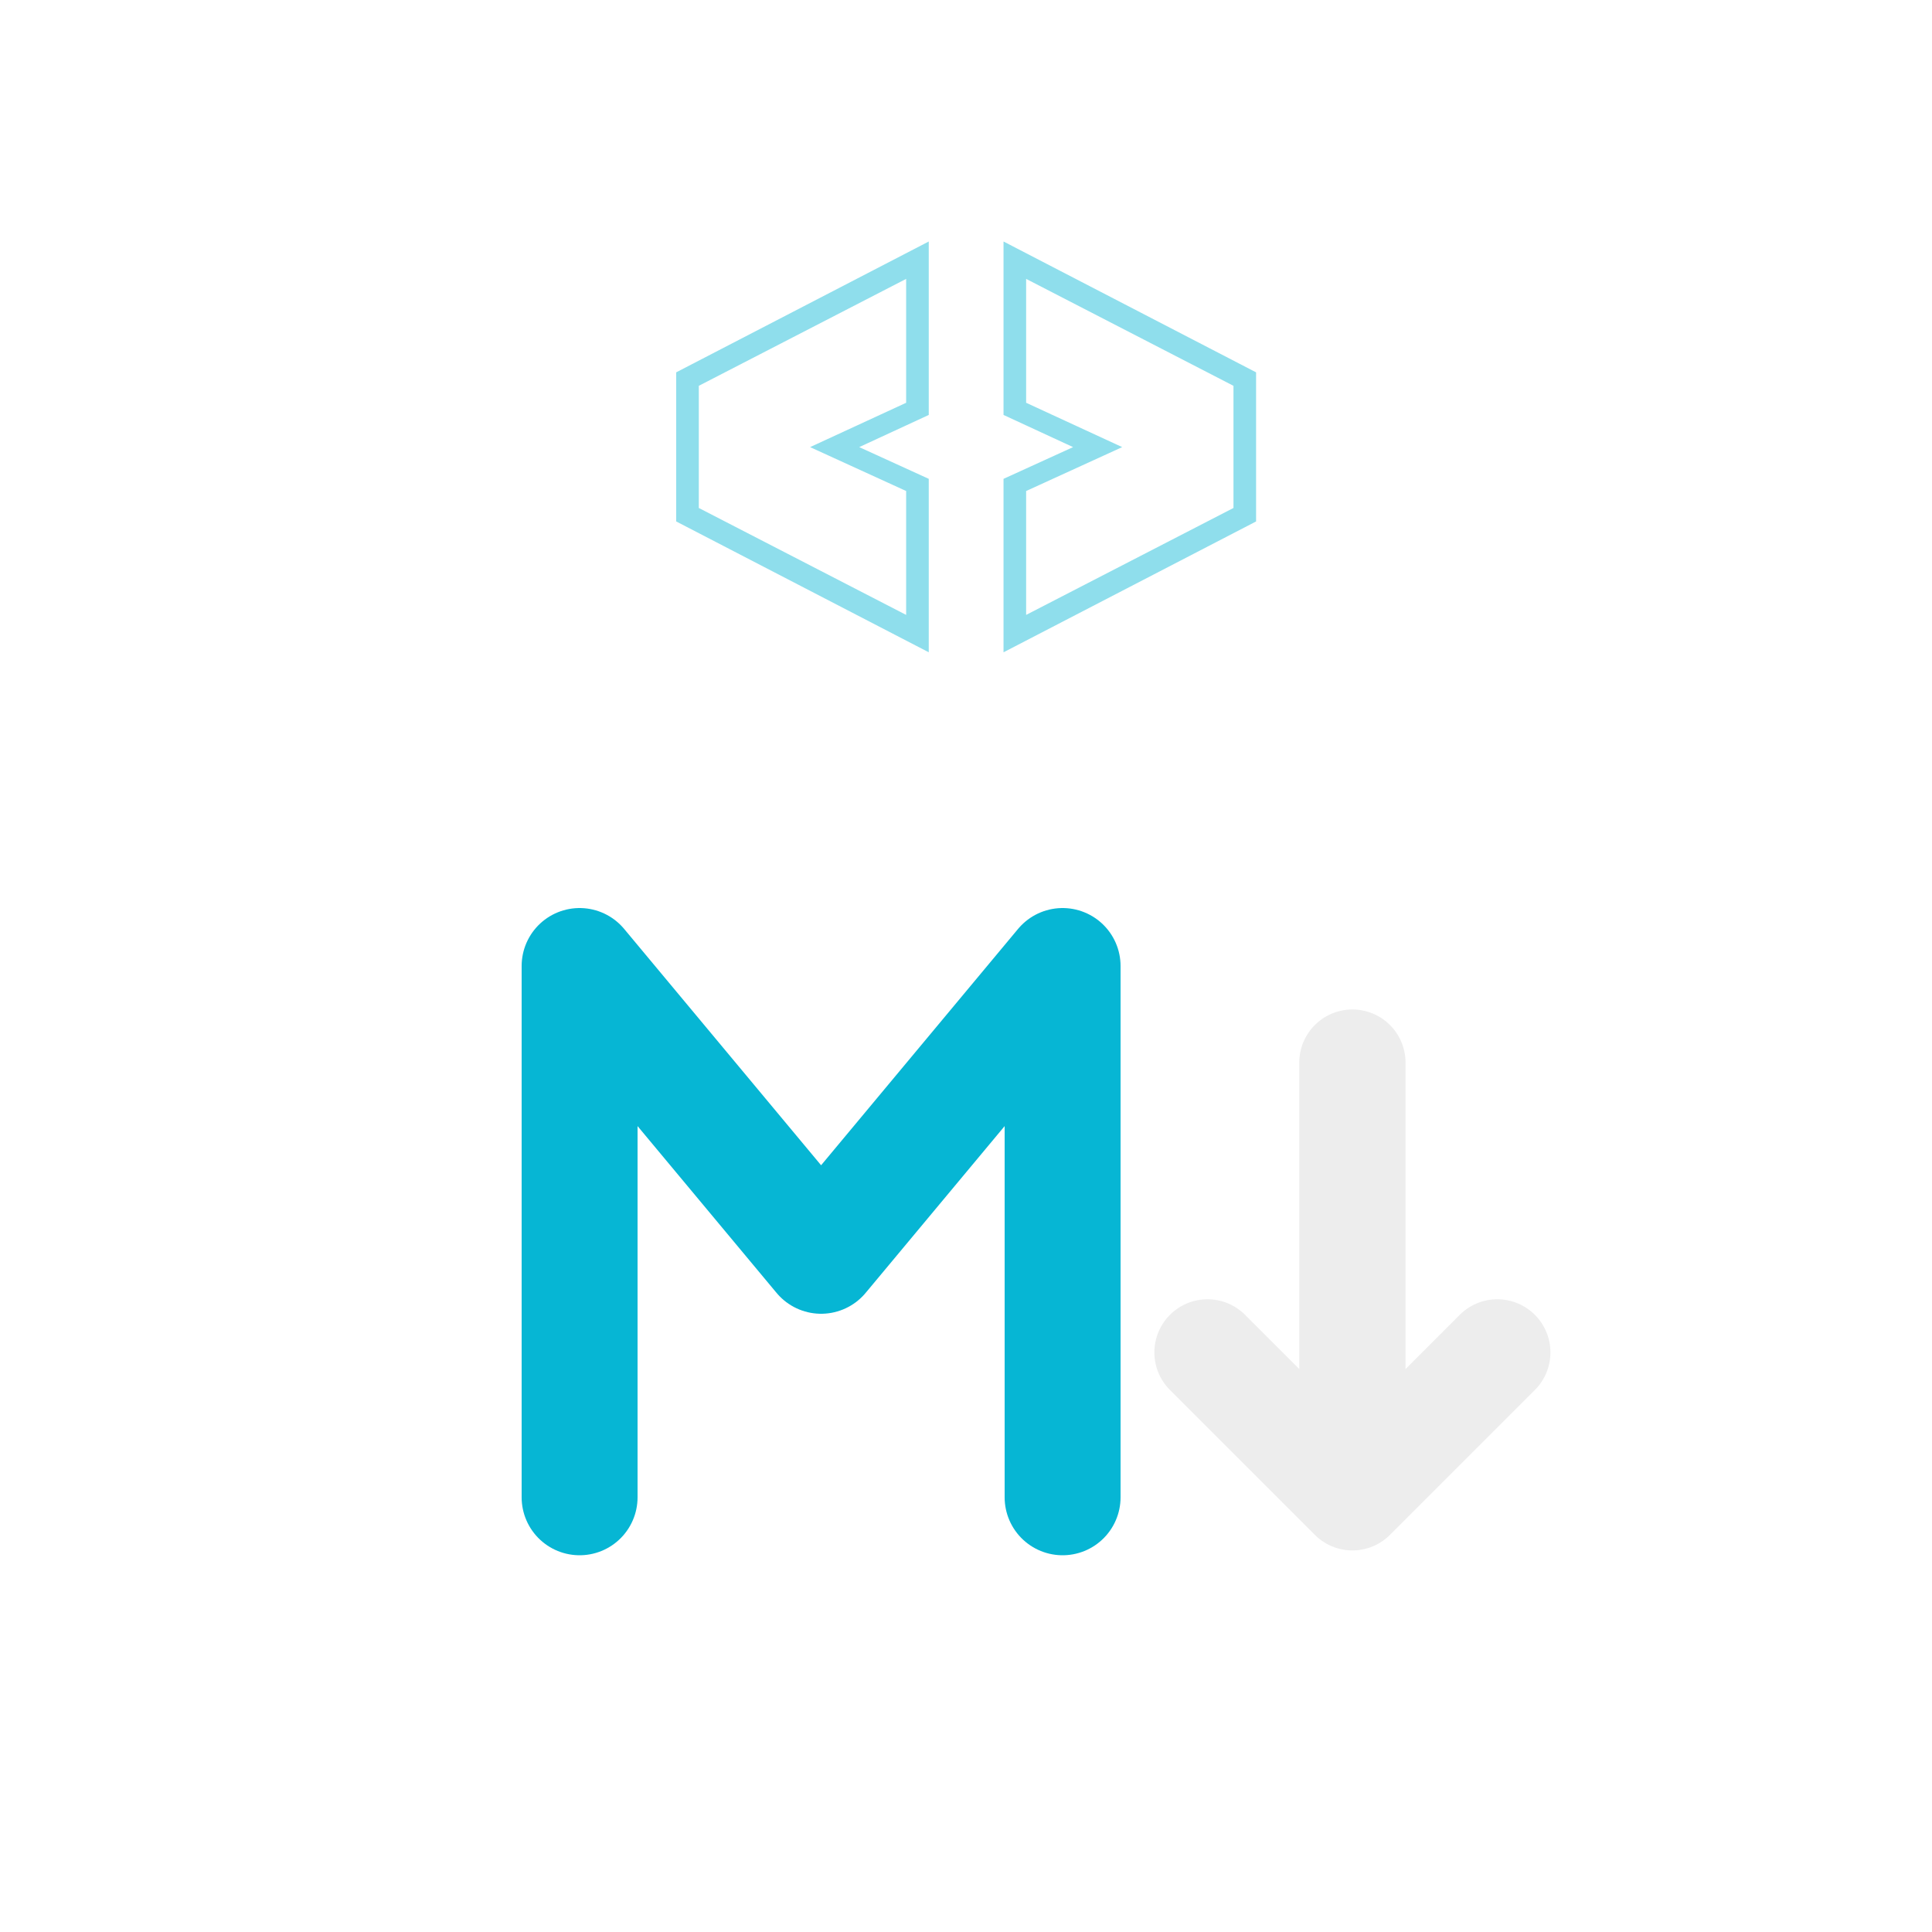
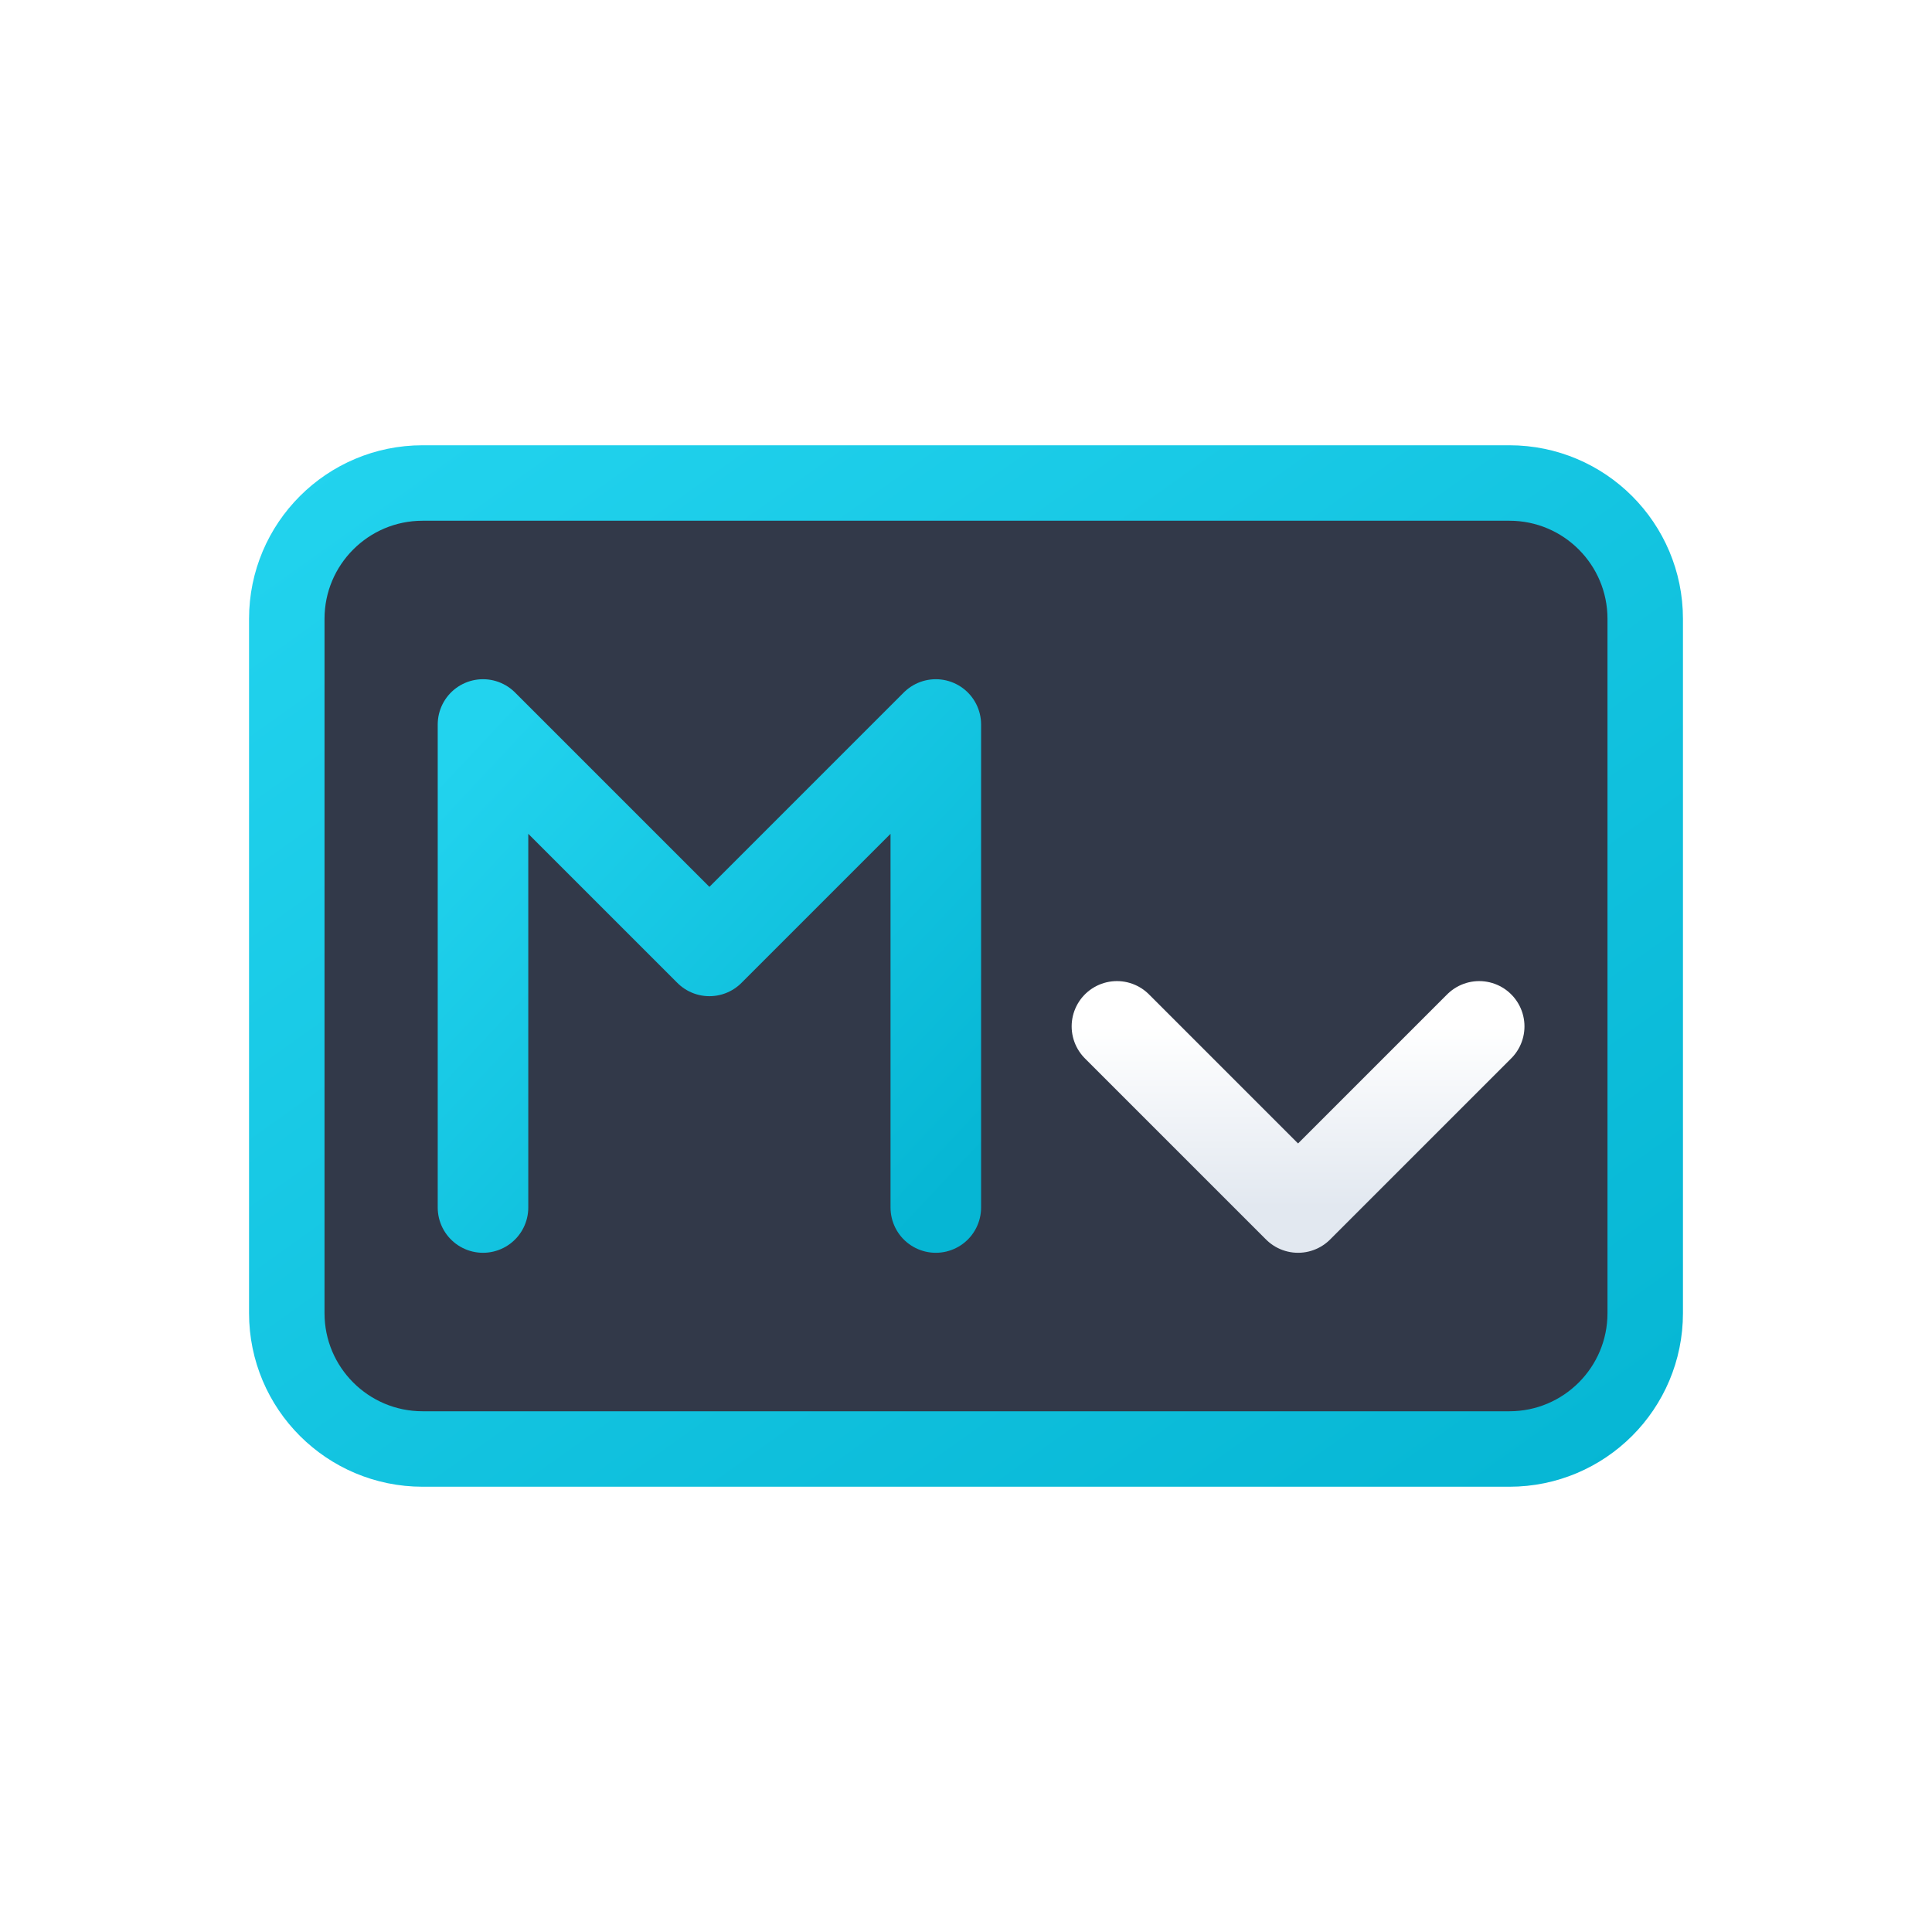
- <svg xmlns="http://www.w3.org/2000/svg" viewBox="0 0 400 400" width="100%" height="100%">
-   <g opacity="0.45" transform="translate(140, 50) scale(0.09)">
-     <path fill-rule="evenodd" clip-rule="evenodd" d="M581 0L0 301V644L581 945V546L421 473L581 399V0ZM529 86L52 332V613L529 859V574L308 473L529 371V86Z" fill="#06B6D4" />
-     <path fill-rule="evenodd" clip-rule="evenodd" d="M753 0L1334 301V644L753 945V546L913 473L753 399V0ZM805 86L1282 332V613L805 859V574L1026 473L805 371V86Z" fill="#06B6D4" />
-   </g>
-   <g>
-     <path d="M120 310 V200 L170 260 L220 200 V310" fill="none" stroke="#06B6D4" stroke-width="24" stroke-linecap="round" stroke-linejoin="round" />
-     <path d="M280 220 V310 M250 280 L280 310 L310 280" fill="none" stroke="#EDEDED" stroke-width="22" stroke-linecap="round" stroke-linejoin="round" />
-   </g>
+ <svg xmlns="http://www.w3.org/2000/svg" viewBox="0 0 512 512" width="512" height="512">
+   <defs>
+     <linearGradient id="cyanGrad" x1="0%" y1="0%" x2="100%" y2="100%">
+       <stop offset="0%" stop-color="#22D3EE" />
+       <stop offset="100%" stop-color="#06B6D4" />
+     </linearGradient>
+     <linearGradient id="whiteGrad" x1="0%" y1="0%" x2="0%" y2="100%">
+       <stop offset="0%" stop-color="#FFFFFF" />
+       <stop offset="100%" stop-color="#E2E8F0" />
+     </linearGradient>
+   </defs>
+   <rect x="76" y="128" width="360" height="256" rx="36" fill="#0F172A" fill-opacity="0.85" stroke="url(#cyanGrad)" stroke-width="20" stroke-linecap="round" stroke-linejoin="round" />
+   <path d="M128 320 V192 L188 252 L248 192 V320" fill="none" stroke="url(#cyanGrad)" stroke-width="24" stroke-linecap="round" stroke-linejoin="round" />
+   <path d="M344 192 V316" fill="none" stroke="url(#whiteGrad)" stroke-width="24" stroke-linecap="round" />
+   <path d="M296 272 L344 320 L392 272" fill="none" stroke="url(#whiteGrad)" stroke-width="24" stroke-linecap="round" stroke-linejoin="round" />
</svg>
